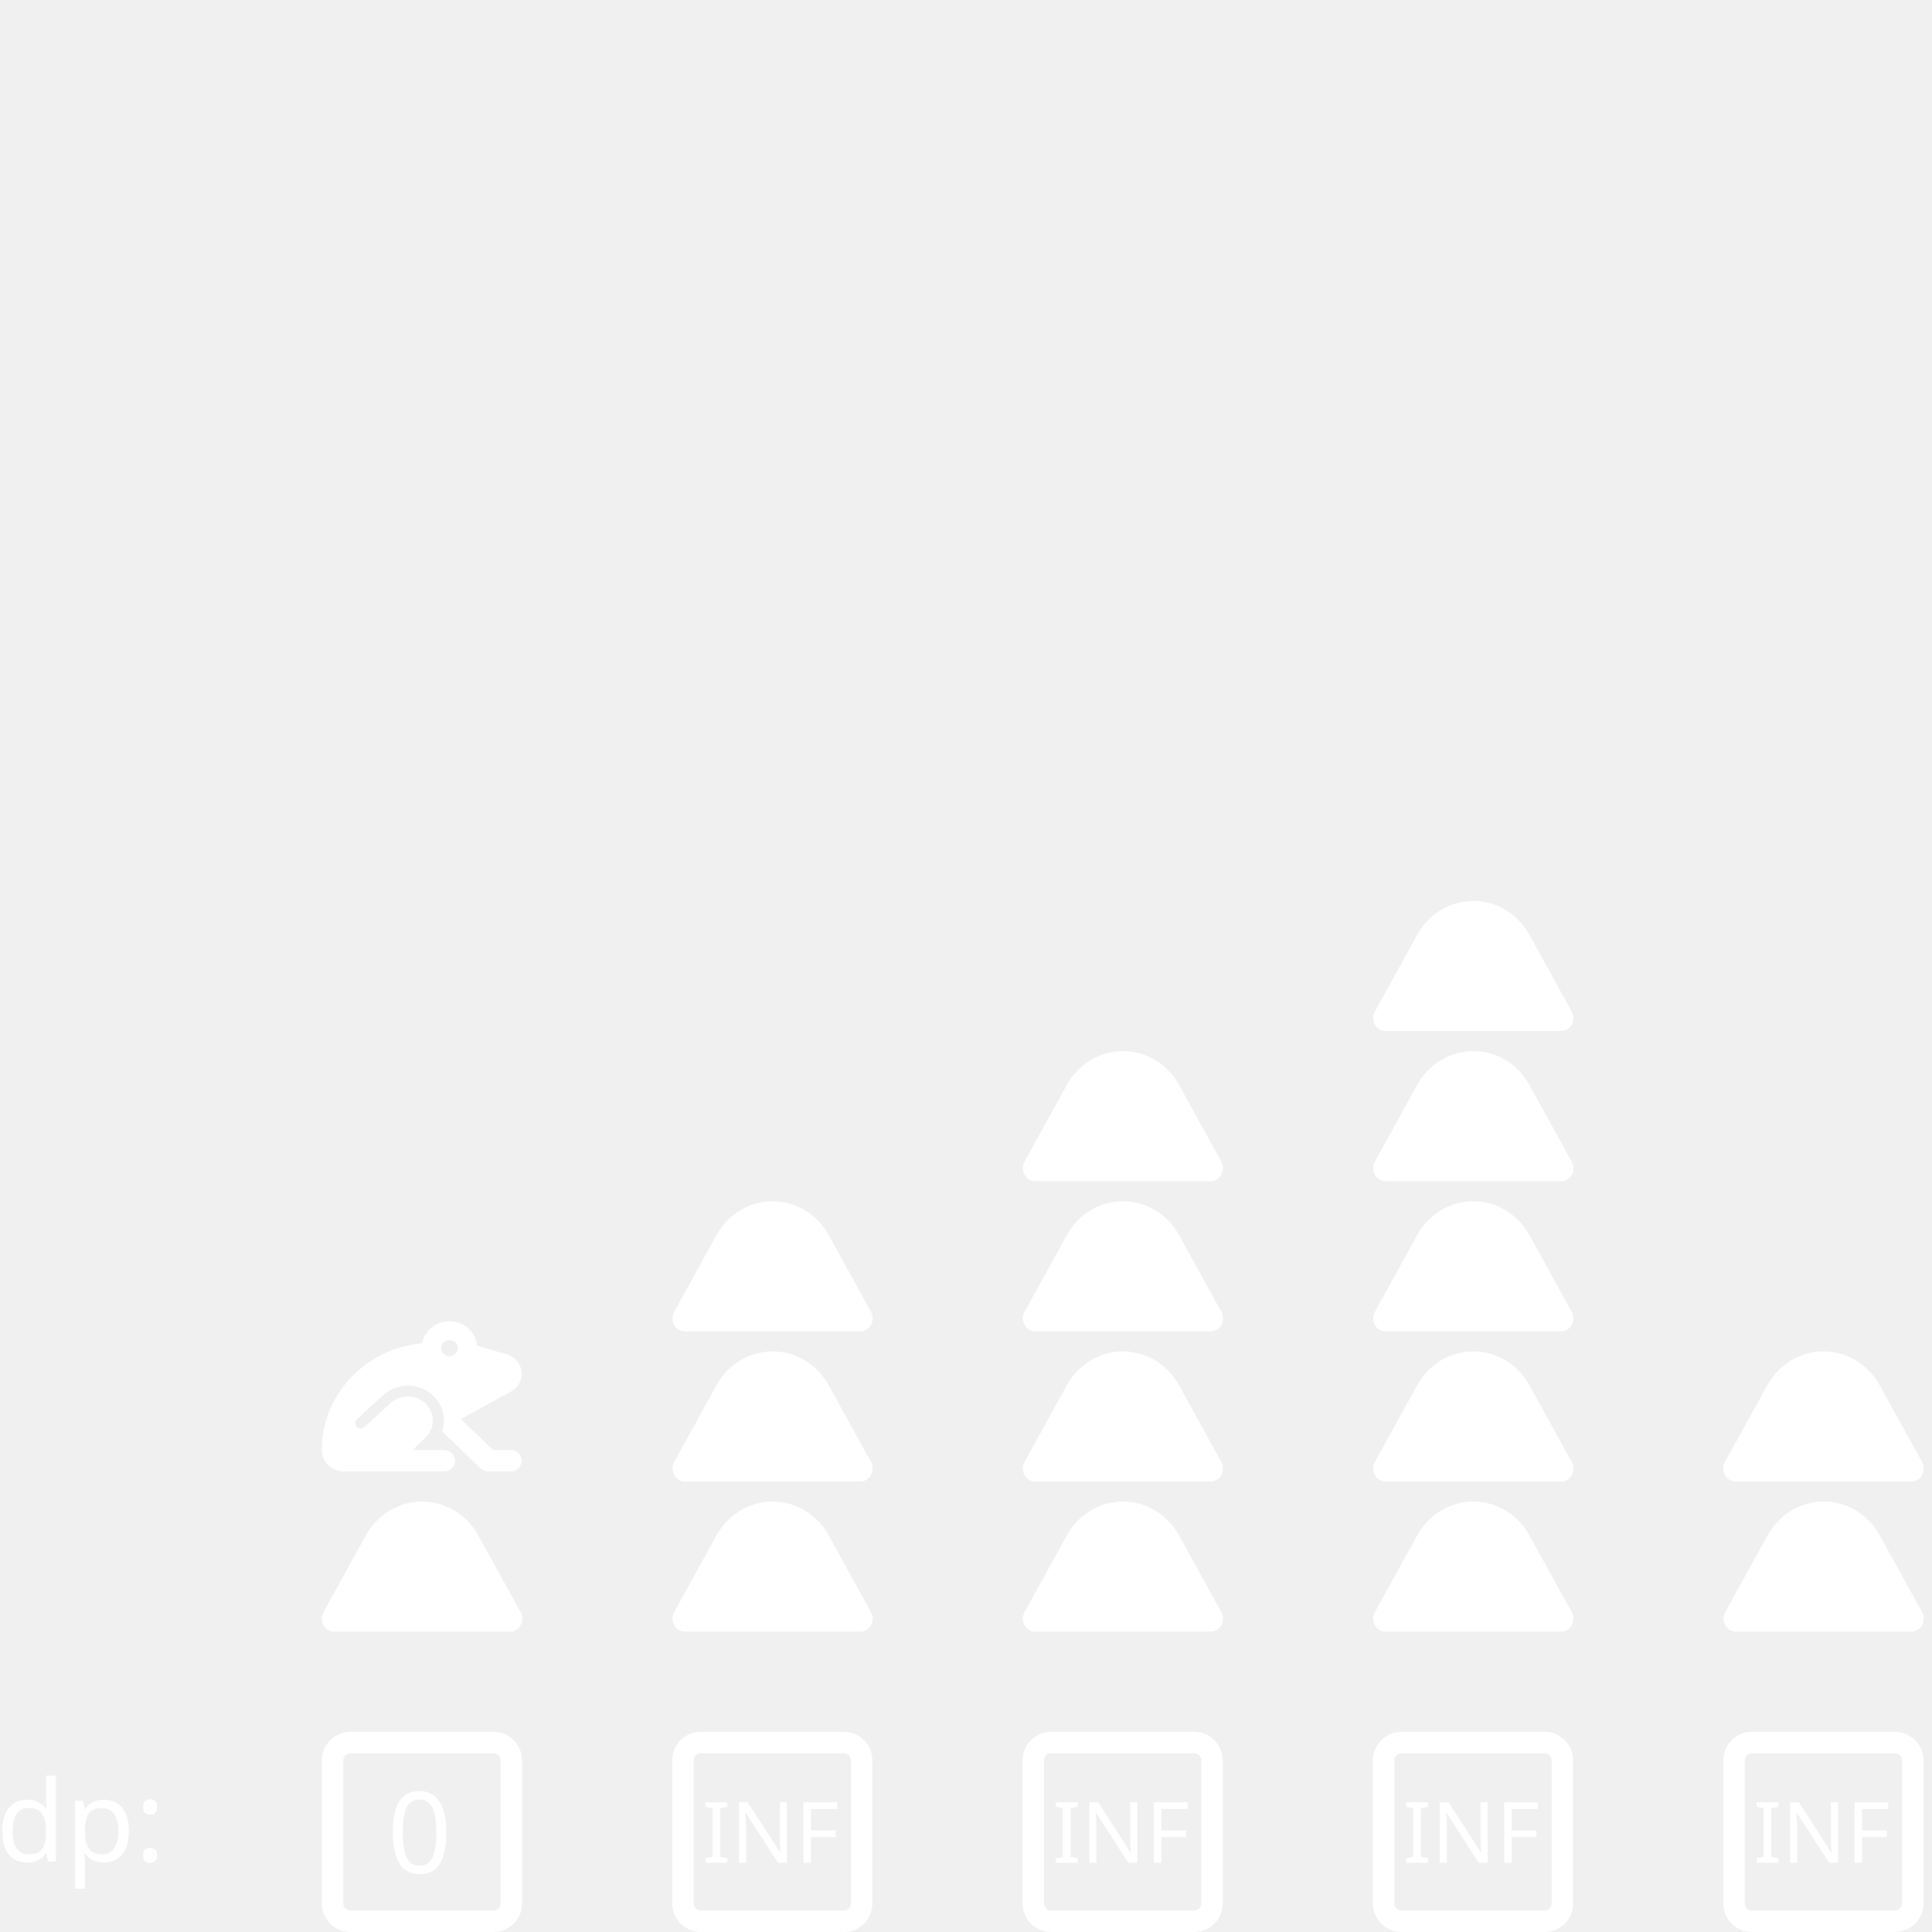
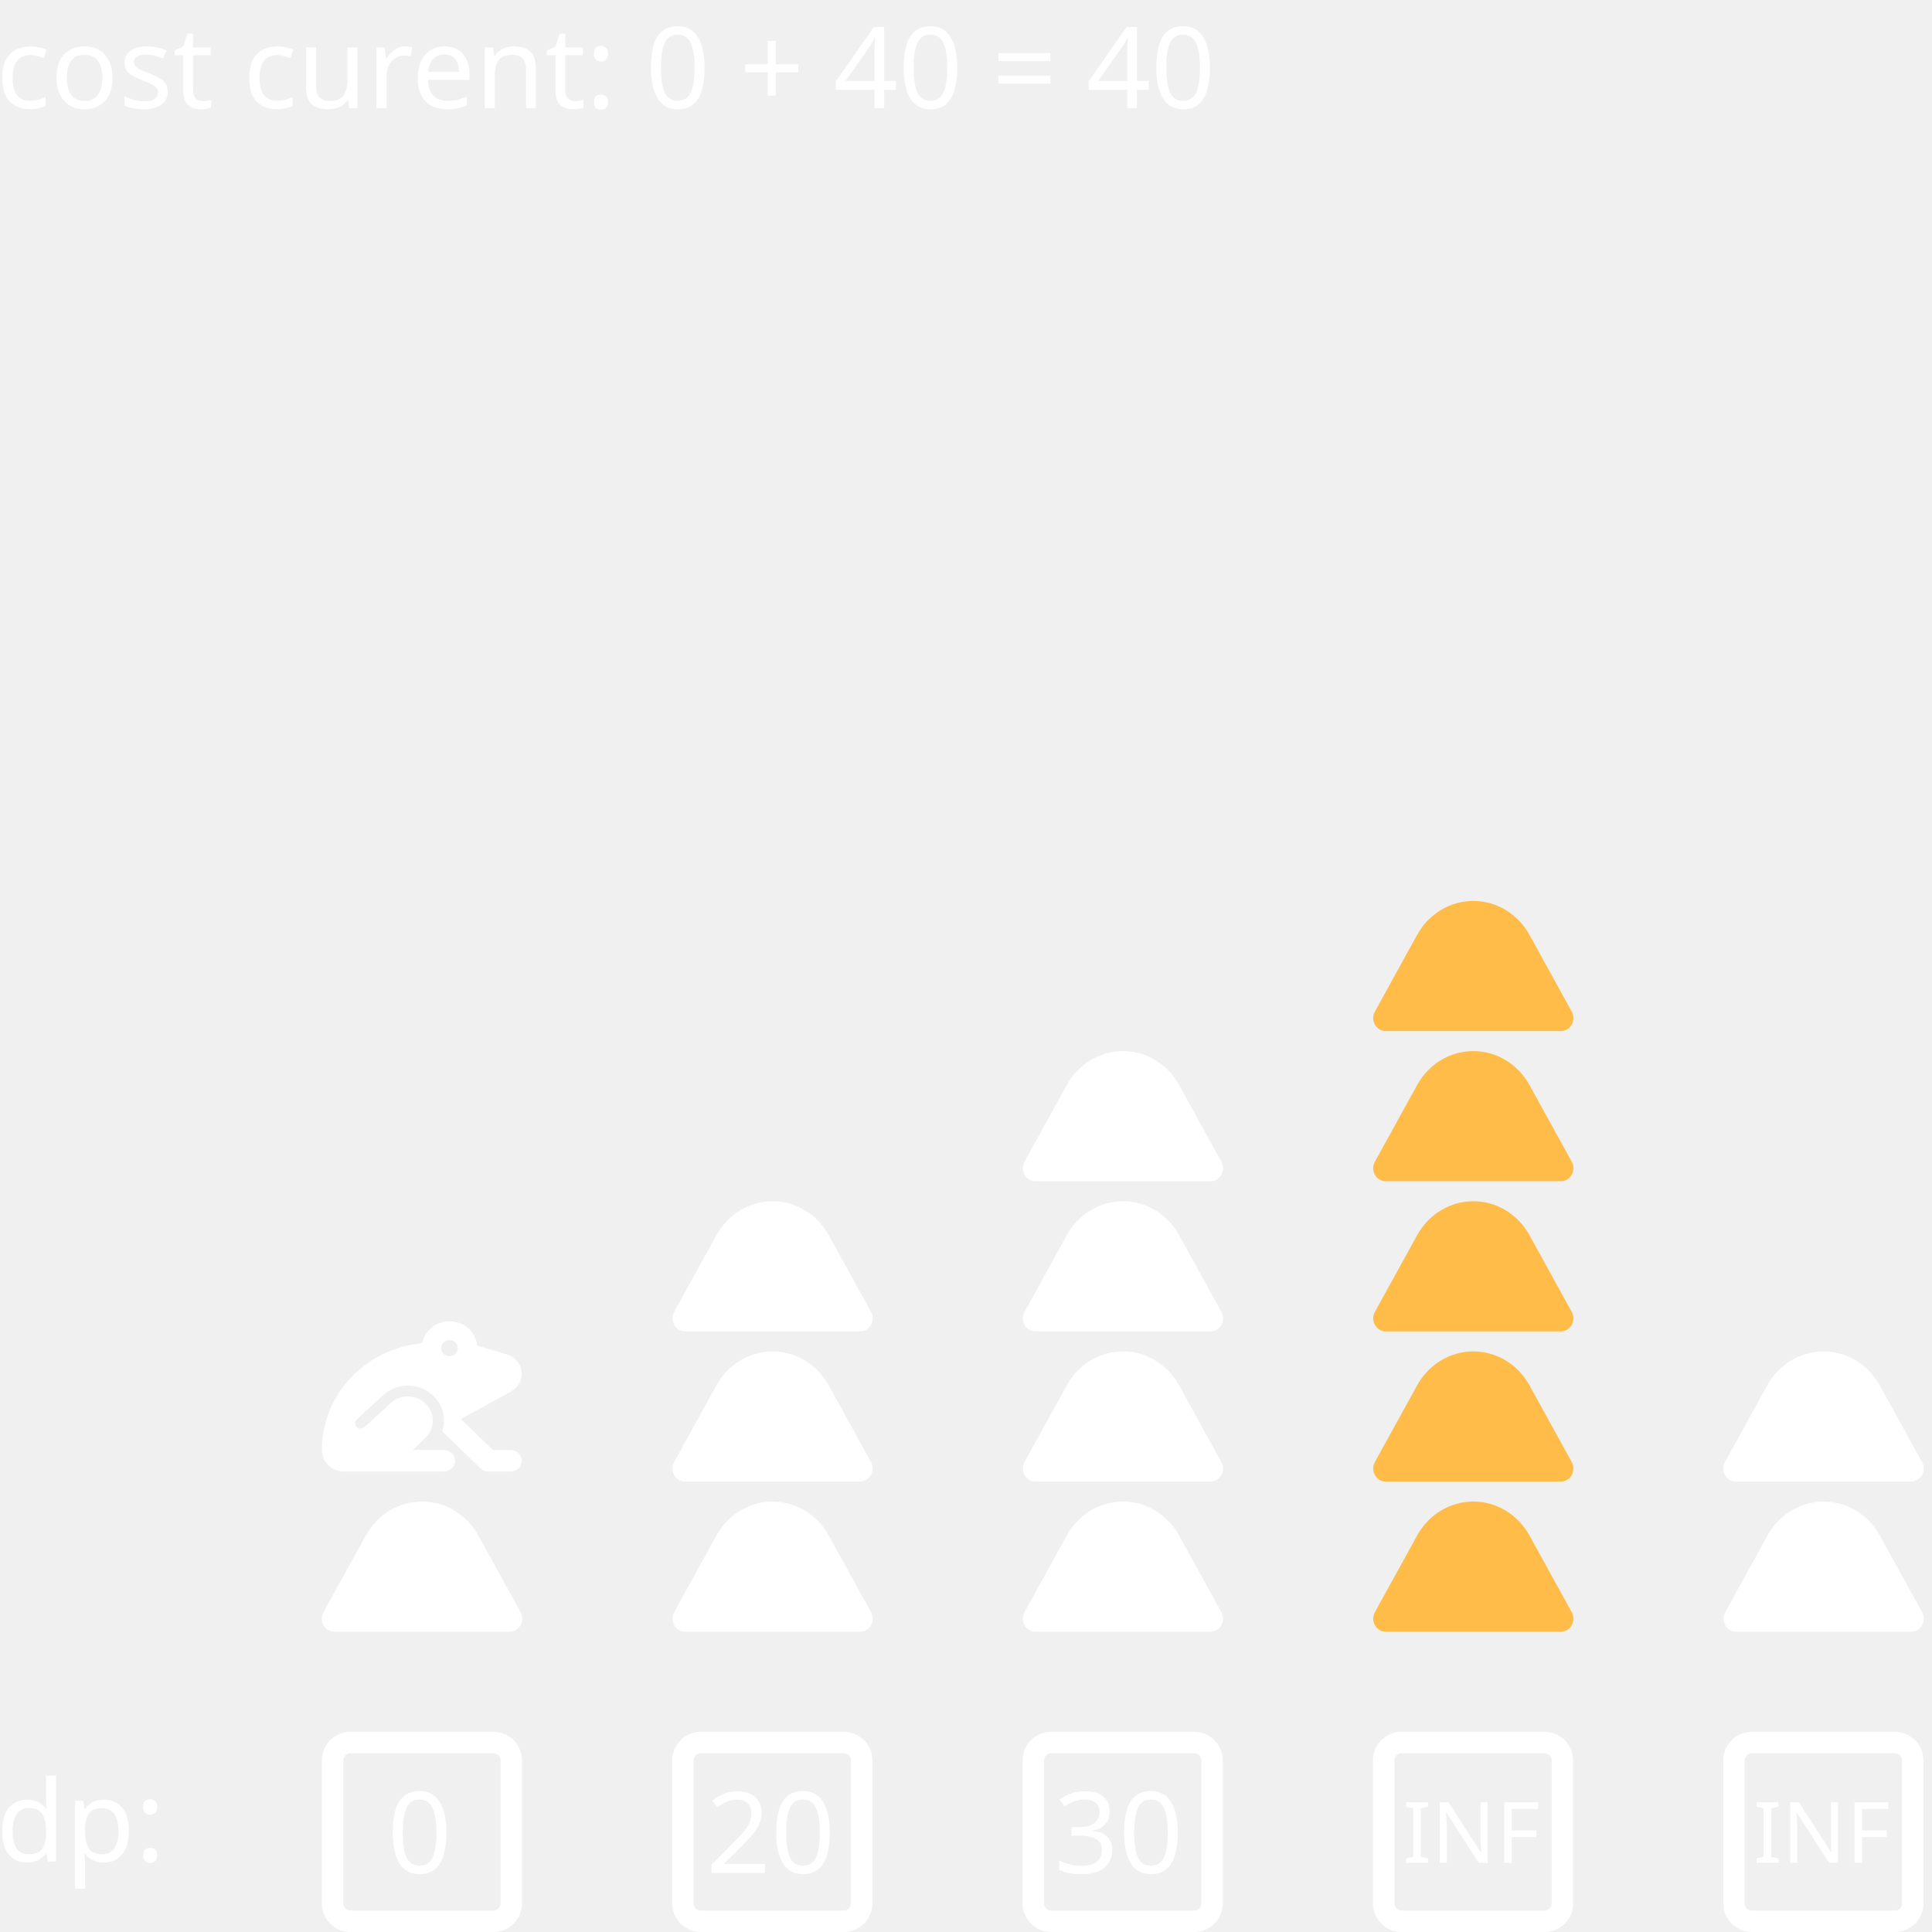
- <svg xmlns="http://www.w3.org/2000/svg" width="193mm" height="193mm" viewBox="0 0 193 193" version="1.1" id="svg1" xml:space="preserve">
-   <defs id="defs1" />
+ <svg xmlns="http://www.w3.org/2000/svg" xmlns:xlink="http://www.w3.org/1999/xlink" width="193mm" height="193mm" viewBox="0 0 193 193" version="1.1" id="svg1" xml:space="preserve">
+   <defs id="defs1">
+     <linearGradient id="swatch10">
+       <stop style="stop-color:#ffffff;stop-opacity:1;" offset="0" id="stop10" />
+     </linearGradient>
+     <linearGradient id="swatch6">
+       <stop style="stop-color:#ffffff;stop-opacity:1;" offset="0" id="stop6" />
+     </linearGradient>
+     <linearGradient id="swatch3">
+       <stop style="stop-color:#ffffff;stop-opacity:1;" offset="0" id="stop3" />
+     </linearGradient>
+     <linearGradient id="swatch2" x1="0" y1="0" x2="1" y2="0" gradientUnits="userSpaceOnUse" gradientTransform="matrix(0.2645833,0,0,0.2645833,82.85073,452)">
+       <stop style="stop-color:#ffffff;stop-opacity:1;" offset="0" id="stop2" />
+     </linearGradient>
+     <linearGradient id="swatch1">
+       <stop style="stop-color:#ffbc48;stop-opacity:1;" offset="0" id="stop1" />
+     </linearGradient>
+     <linearGradient xlink:href="#swatch3" id="linearGradient3" x1="150.029" y1="608.5" x2="170.029" y2="608.5" gradientUnits="userSpaceOnUse" />
+     <linearGradient xlink:href="#swatch3" id="linearGradient4" x1="150.029" y1="593.5" x2="170.029" y2="593.5" gradientUnits="userSpaceOnUse" />
+     <linearGradient xlink:href="#swatch3" id="linearGradient5" x1="150.029" y1="578.5" x2="170.029" y2="578.5" gradientUnits="userSpaceOnUse" />
+     <linearGradient xlink:href="#swatch3" id="linearGradient6" x1="185.029" y1="608.5" x2="205.029" y2="608.5" gradientUnits="userSpaceOnUse" />
+     <linearGradient xlink:href="#swatch3" id="linearGradient7" x1="185.029" y1="593.5" x2="205.029" y2="593.5" gradientUnits="userSpaceOnUse" />
+     <linearGradient xlink:href="#swatch3" id="linearGradient8" x1="185.029" y1="578.5" x2="205.029" y2="578.5" gradientUnits="userSpaceOnUse" />
+     <linearGradient xlink:href="#swatch3" id="linearGradient9" x1="185.029" y1="563.5" x2="205.029" y2="563.5" gradientUnits="userSpaceOnUse" />
+     <linearGradient xlink:href="#swatch3" id="linearGradient10" x1="255.029" y1="608.5" x2="275.029" y2="608.5" gradientUnits="userSpaceOnUse" />
+     <linearGradient xlink:href="#swatch1" id="linearGradient11" x1="220.029" y1="608.5" x2="240.029" y2="608.5" gradientUnits="userSpaceOnUse" />
+     <linearGradient xlink:href="#swatch1" id="linearGradient12" x1="220.029" y1="593.5" x2="240.029" y2="593.5" gradientUnits="userSpaceOnUse" />
+     <linearGradient xlink:href="#swatch1" id="linearGradient13" x1="220.029" y1="578.5" x2="240.029" y2="578.5" gradientUnits="userSpaceOnUse" />
+     <linearGradient xlink:href="#swatch1" id="linearGradient14" x1="220.029" y1="563.5" x2="240.029" y2="563.5" gradientUnits="userSpaceOnUse" />
+     <linearGradient xlink:href="#swatch1" id="linearGradient15" x1="220.029" y1="548.5" x2="240.029" y2="548.5" gradientUnits="userSpaceOnUse" />
+     <linearGradient xlink:href="#swatch3" id="linearGradient16" x1="255" y1="593.5" x2="275.029" y2="593.5" gradientUnits="userSpaceOnUse" />
+   </defs>
  <g id="layer1" transform="translate(-82.85073,-452)">
    <path d="m 127.755,583.993 c 1.445,0 2.63,1.065 2.762,2.429 l 2.967,0.881 c 0.88,0.261 1.483,1.048 1.483,1.939 0,0.73 -0.405,1.404 -1.064,1.765 l -5.011,2.75 3.206,3.098 h 1.757 c 0.613,0 1.109,0.479 1.109,1.072 0,0.593 -0.496,1.072 -1.109,1.072 h -2.218 c -0.295,0 -0.575,-0.114 -0.783,-0.315 l -3.83,-3.698 c 0.405,-1.206 0.111,-2.583 -0.88,-3.541 -1.407,-1.36 -3.684,-1.36 -5.091,-0.004 l -2.551,2.345 c -0.222,0.204 -0.232,0.543 -0.021,0.757 0.211,0.214 0.561,0.221 0.783,0.02 l 2.558,-2.351 0.003,-0.004 0.003,-0.004 c 0.121,-0.117 0.253,-0.221 0.392,-0.308 0.967,-0.62 2.284,-0.516 3.136,0.308 0.856,0.827 0.96,2.107 0.312,3.045 -0.09,0.127 -0.194,0.251 -0.312,0.365 l -1.282,1.239 h 3.126 c 0.613,0 1.109,0.479 1.109,1.072 0,0.593 -0.496,1.072 -1.109,1.072 h -9.981 c -1.223,0 -2.218,-0.961 -2.218,-2.144 0,-5.574 4.401,-10.153 10.026,-10.669 0.239,-1.249 1.369,-2.193 2.728,-2.193 z m 0,3.484 a 0.832,0.804 0 1 0 0,-1.608 0.832,0.804 0 1 0 0,1.608 z" id="path1" style="fill:#ffffff;fill-opacity:1;stroke-width:0.034" />
-     <path d="m 259.424,605.38 c 1.157,-2.092 3.291,-3.38 5.605,-3.38 2.314,0 4.448,1.288 5.605,3.38 l 4.226,7.67 c 0.479,0.865 -0.121,1.95 -1.079,1.95 h -17.505 c -0.958,0 -1.558,-1.081 -1.079,-1.95 z" id="path1-4-7" style="fill:#ffffff;fill-opacity:1;stroke-width:0.04" />
-     <path d="m 154.424,605.38 c 1.157,-2.092 3.291,-3.38 5.605,-3.38 2.314,0 4.448,1.288 5.605,3.38 l 4.226,7.67 c 0.479,0.865 -0.121,1.95 -1.079,1.95 h -17.505 c -0.958,0 -1.558,-1.081 -1.079,-1.95 z" id="path1-4-7-21" style="fill:#ffffff;fill-opacity:1;stroke-width:0.04" />
-     <path d="m 154.424,590.38 c 1.157,-2.092 3.291,-3.38 5.605,-3.38 2.314,0 4.448,1.288 5.605,3.38 l 4.226,7.67 c 0.479,0.865 -0.121,1.95 -1.079,1.95 h -17.505 c -0.958,0 -1.558,-1.081 -1.079,-1.95 z" id="path1-4-7-21-7" style="fill:#ffffff;fill-opacity:1;stroke-width:0.04" />
-     <path d="m 154.424,575.38 c 1.157,-2.092 3.291,-3.38 5.605,-3.38 2.314,0 4.448,1.288 5.605,3.38 l 4.226,7.67 c 0.479,0.865 -0.121,1.95 -1.079,1.95 h -17.505 c -0.958,0 -1.558,-1.081 -1.079,-1.95 z" id="path1-4-7-21-7-9" style="fill:#ffffff;fill-opacity:1;stroke-width:0.04" />
-     <path d="m 189.424,605.38 c 1.157,-2.092 3.291,-3.38 5.605,-3.38 2.314,0 4.448,1.288 5.605,3.38 l 4.226,7.67 c 0.479,0.865 -0.121,1.95 -1.079,1.95 h -17.505 c -0.958,0 -1.558,-1.081 -1.079,-1.95 z" id="path1-4-7-21-7-9-5" style="fill:#ffffff;fill-opacity:1;stroke-width:0.04" />
-     <path d="m 189.424,590.38 c 1.157,-2.092 3.291,-3.38 5.605,-3.38 2.314,0 4.448,1.288 5.605,3.38 l 4.226,7.67 c 0.479,0.865 -0.121,1.95 -1.079,1.95 h -17.505 c -0.958,0 -1.558,-1.081 -1.079,-1.95 z" id="path1-4-7-21-7-9-5-2" style="fill:#ffffff;fill-opacity:1;stroke-width:0.04" />
-     <path d="m 189.424,575.38 c 1.157,-2.092 3.291,-3.38 5.605,-3.38 2.314,0 4.448,1.288 5.605,3.38 l 4.226,7.67 c 0.479,0.865 -0.121,1.95 -1.079,1.95 h -17.505 c -0.958,0 -1.558,-1.081 -1.079,-1.95 z" id="path1-4-7-21-7-9-5-2-1" style="fill:#ffffff;fill-opacity:1;stroke-width:0.04" />
-     <path d="m 189.424,560.38 c 1.157,-2.092 3.291,-3.38 5.605,-3.38 2.314,0 4.448,1.288 5.605,3.38 l 4.226,7.67 c 0.479,0.865 -0.121,1.95 -1.079,1.95 h -17.505 c -0.958,0 -1.558,-1.081 -1.079,-1.95 z" id="path1-4-7-21-7-9-5-2-1-7" style="fill:#ffffff;fill-opacity:1;stroke-width:0.04" />
-     <path d="m 224.424,605.38 c 1.157,-2.092 3.291,-3.38 5.605,-3.38 2.314,0 4.448,1.288 5.605,3.38 l 4.226,7.67 c 0.479,0.865 -0.121,1.95 -1.079,1.95 h -17.505 c -0.958,0 -1.558,-1.081 -1.079,-1.95 z" id="path1-4-7-21-7-9-5-9" style="fill:#ffffff;fill-opacity:1;stroke-width:0.04" />
-     <path d="m 224.424,590.38 c 1.157,-2.092 3.291,-3.38 5.605,-3.38 2.314,0 4.448,1.288 5.605,3.38 l 4.226,7.67 c 0.479,0.865 -0.121,1.95 -1.079,1.95 h -17.505 c -0.958,0 -1.558,-1.081 -1.079,-1.95 z" id="path1-4-7-21-7-9-5-2-8" style="fill:#ffffff;fill-opacity:1;stroke-width:0.04" />
-     <path d="m 224.424,575.38 c 1.157,-2.092 3.291,-3.38 5.605,-3.38 2.314,0 4.448,1.288 5.605,3.38 l 4.226,7.67 c 0.479,0.865 -0.121,1.95 -1.079,1.95 h -17.505 c -0.958,0 -1.558,-1.081 -1.079,-1.95 z" id="path1-4-7-21-7-9-5-2-1-6" style="fill:#ffffff;fill-opacity:1;stroke-width:0.04" />
-     <path d="m 224.424,560.38 c 1.157,-2.092 3.291,-3.38 5.605,-3.38 2.314,0 4.448,1.288 5.605,3.38 l 4.226,7.67 c 0.479,0.865 -0.121,1.95 -1.079,1.95 h -17.505 c -0.958,0 -1.558,-1.081 -1.079,-1.95 z" id="path1-4-7-21-7-9-5-2-1-7-5" style="fill:#ffffff;fill-opacity:1;stroke-width:0.04" />
-     <path d="m 224.424,545.38 c 1.157,-2.092 3.291,-3.38 5.605,-3.38 2.314,0 4.448,1.288 5.605,3.38 l 4.226,7.67 c 0.479,0.865 -0.121,1.95 -1.079,1.95 h -17.505 c -0.958,0 -1.558,-1.081 -1.079,-1.95 z" id="path1-4-7-21-7-9-5-2-1-7-5-6" style="fill:#ffffff;fill-opacity:1;stroke-width:0.04" />
-     <path d="m 259.401,590.38 c 1.159,-2.092 3.296,-3.38 5.613,-3.38 2.317,0 4.455,1.288 5.613,3.38 l 4.232,7.67 c 0.48,0.865 -0.121,1.95 -1.081,1.95 h -17.531 c -0.96,0 -1.56,-1.081 -1.081,-1.95 z" id="path1-4-7-2" style="fill:#ffffff;fill-opacity:1;stroke-width:0.04" />
+     <path d="m 259.424,605.38 c 1.157,-2.092 3.291,-3.38 5.605,-3.38 2.314,0 4.448,1.288 5.605,3.38 l 4.226,7.67 c 0.479,0.865 -0.121,1.95 -1.079,1.95 h -17.505 c -0.958,0 -1.558,-1.081 -1.079,-1.95 z" id="path1-4-7" style="fill:url(#linearGradient10);fill-opacity:1;stroke-width:0.04" />
+     <path d="m 154.424,605.38 c 1.157,-2.092 3.291,-3.38 5.605,-3.38 2.314,0 4.448,1.288 5.605,3.38 l 4.226,7.67 c 0.479,0.865 -0.121,1.95 -1.079,1.95 h -17.505 c -0.958,0 -1.558,-1.081 -1.079,-1.95 z" id="path1-4-7-21" style="fill:url(#linearGradient3);fill-opacity:1;stroke-width:0.04" />
+     <path d="m 154.424,590.38 c 1.157,-2.092 3.291,-3.38 5.605,-3.38 2.314,0 4.448,1.288 5.605,3.38 l 4.226,7.67 c 0.479,0.865 -0.121,1.95 -1.079,1.95 h -17.505 c -0.958,0 -1.558,-1.081 -1.079,-1.95 z" id="path1-4-7-21-7" style="fill:url(#linearGradient4);fill-opacity:1;stroke-width:0.04" />
+     <path d="m 154.424,575.38 c 1.157,-2.092 3.291,-3.38 5.605,-3.38 2.314,0 4.448,1.288 5.605,3.38 l 4.226,7.67 c 0.479,0.865 -0.121,1.95 -1.079,1.95 h -17.505 c -0.958,0 -1.558,-1.081 -1.079,-1.95 z" id="path1-4-7-21-7-9" style="fill:url(#linearGradient5);fill-opacity:1;stroke-width:0.04" />
+     <path d="m 189.424,605.38 c 1.157,-2.092 3.291,-3.38 5.605,-3.38 2.314,0 4.448,1.288 5.605,3.38 l 4.226,7.67 c 0.479,0.865 -0.121,1.95 -1.079,1.95 h -17.505 c -0.958,0 -1.558,-1.081 -1.079,-1.95 z" id="path1-4-7-21-7-9-5" style="fill:url(#linearGradient6);fill-opacity:1;stroke-width:0.04" />
+     <path d="m 189.424,590.38 c 1.157,-2.092 3.291,-3.38 5.605,-3.38 2.314,0 4.448,1.288 5.605,3.38 l 4.226,7.67 c 0.479,0.865 -0.121,1.95 -1.079,1.95 h -17.505 c -0.958,0 -1.558,-1.081 -1.079,-1.95 z" id="path1-4-7-21-7-9-5-2" style="fill:url(#linearGradient7);fill-opacity:1;stroke-width:0.04" />
+     <path d="m 189.424,575.38 c 1.157,-2.092 3.291,-3.38 5.605,-3.38 2.314,0 4.448,1.288 5.605,3.38 l 4.226,7.67 c 0.479,0.865 -0.121,1.95 -1.079,1.95 h -17.505 c -0.958,0 -1.558,-1.081 -1.079,-1.95 z" id="path1-4-7-21-7-9-5-2-1" style="fill:url(#linearGradient8);fill-opacity:1;stroke-width:0.04" />
+     <path d="m 189.424,560.38 c 1.157,-2.092 3.291,-3.38 5.605,-3.38 2.314,0 4.448,1.288 5.605,3.38 l 4.226,7.67 c 0.479,0.865 -0.121,1.95 -1.079,1.95 h -17.505 c -0.958,0 -1.558,-1.081 -1.079,-1.95 z" id="path1-4-7-21-7-9-5-2-1-7" style="fill:url(#linearGradient9);fill-opacity:1;stroke-width:0.04" />
+     <path d="m 224.424,605.38 c 1.157,-2.092 3.291,-3.38 5.605,-3.38 2.314,0 4.448,1.288 5.605,3.38 l 4.226,7.67 c 0.479,0.865 -0.121,1.95 -1.079,1.95 h -17.505 c -0.958,0 -1.558,-1.081 -1.079,-1.95 z" id="path1-4-7-21-7-9-5-9" style="fill:url(#linearGradient11);fill-opacity:1;stroke-width:0.04" />
+     <path d="m 224.424,590.38 c 1.157,-2.092 3.291,-3.38 5.605,-3.38 2.314,0 4.448,1.288 5.605,3.38 l 4.226,7.67 c 0.479,0.865 -0.121,1.95 -1.079,1.95 h -17.505 c -0.958,0 -1.558,-1.081 -1.079,-1.95 z" id="path1-4-7-21-7-9-5-2-8" style="fill:url(#linearGradient12);fill-opacity:1;stroke-width:0.04" />
+     <path d="m 224.424,575.38 c 1.157,-2.092 3.291,-3.38 5.605,-3.38 2.314,0 4.448,1.288 5.605,3.38 l 4.226,7.67 c 0.479,0.865 -0.121,1.95 -1.079,1.95 h -17.505 c -0.958,0 -1.558,-1.081 -1.079,-1.95 z" id="path1-4-7-21-7-9-5-2-1-6" style="fill:url(#linearGradient13);fill-opacity:1;stroke-width:0.04" />
+     <path d="m 224.424,560.38 c 1.157,-2.092 3.291,-3.38 5.605,-3.38 2.314,0 4.448,1.288 5.605,3.38 l 4.226,7.67 c 0.479,0.865 -0.121,1.95 -1.079,1.95 h -17.505 c -0.958,0 -1.558,-1.081 -1.079,-1.95 z" id="path1-4-7-21-7-9-5-2-1-7-5" style="fill:url(#linearGradient14);fill-opacity:1;stroke-width:0.04" />
+     <path d="m 224.424,545.38 c 1.157,-2.092 3.291,-3.38 5.605,-3.38 2.314,0 4.448,1.288 5.605,3.38 l 4.226,7.67 c 0.479,0.865 -0.121,1.95 -1.079,1.95 h -17.505 c -0.958,0 -1.558,-1.081 -1.079,-1.95 z" id="path1-4-7-21-7-9-5-2-1-7-5-6" style="fill:url(#linearGradient15);fill-opacity:1;stroke-width:0.04" />
+     <path d="m 259.401,590.38 c 1.159,-2.092 3.296,-3.38 5.613,-3.38 2.317,0 4.455,1.288 5.613,3.38 l 4.232,7.67 c 0.48,0.865 -0.121,1.95 -1.081,1.95 h -17.531 c -0.96,0 -1.56,-1.081 -1.081,-1.95 z" id="path1-4-7-2" style="fill:url(#linearGradient16);fill-opacity:1;stroke-width:0.04" />
    <path d="m 119.401,605.38 c 1.159,-2.092 3.296,-3.38 5.613,-3.38 2.317,0 4.455,1.288 5.613,3.38 l 4.232,7.67 c 0.48,0.865 -0.121,1.95 -1.081,1.95 h -17.531 c -0.96,0 -1.56,-1.081 -1.081,-1.95 z" id="path1-4-7-2-4" style="fill:#ffffff;fill-opacity:1;stroke-width:0.04" />
-     <path d="m 167.143,627.143 c 0.393,0 0.714,0.321 0.714,0.714 v 14.286 c 0,0.393 -0.321,0.714 -0.714,0.714 h -14.286 c -0.393,0 -0.714,-0.321 -0.714,-0.714 v -14.286 c 0,-0.393 0.321,-0.714 0.714,-0.714 z m -14.286,-2.143 c -1.576,0 -2.857,1.281 -2.857,2.857 v 14.286 c 0,1.576 1.281,2.857 2.857,2.857 h 14.286 c 1.576,0 2.857,-1.281 2.857,-2.857 v -14.286 c 0,-1.576 -1.281,-2.857 -2.857,-2.857 z" id="path1-5-1" style="fill:#ffffff;fill-opacity:1;stroke-width:0.045" />
    <path d="m 132.143,627.143 c 0.393,0 0.714,0.321 0.714,0.714 v 14.286 c 0,0.393 -0.321,0.714 -0.714,0.714 h -14.286 c -0.393,0 -0.714,-0.321 -0.714,-0.714 v -14.286 c 0,-0.393 0.321,-0.714 0.714,-0.714 z m -14.286,-2.143 c -1.576,0 -2.857,1.281 -2.857,2.857 v 14.286 c 0,1.576 1.281,2.857 2.857,2.857 h 14.286 c 1.576,0 2.857,-1.281 2.857,-2.857 v -14.286 c 0,-1.576 -1.281,-2.857 -2.857,-2.857 z" id="path1-5-1-5" style="fill:#ffffff;fill-opacity:1;stroke-width:0.045" />
-     <text xml:space="preserve" style="font-style:normal;font-variant:normal;font-weight:normal;font-stretch:normal;font-size:11.289px;font-family:'Inter Variable';-inkscape-font-specification:'Inter Variable, Normal';font-variant-ligatures:normal;font-variant-caps:normal;font-variant-numeric:normal;font-variant-east-asian:normal;text-align:start;writing-mode:lr-tb;direction:ltr;text-anchor:start;fill:#ffffff;fill-opacity:1;stroke-width:0.265" x="152.98" y="638.086" id="text2-2">
-       <tspan id="tspan2-9" style="font-style:normal;font-variant:normal;font-weight:normal;font-stretch:normal;font-size:8.467px;font-family:Sans;-inkscape-font-specification:'Sans, Normal ';font-variant-ligatures:normal;font-variant-caps:normal;font-variant-numeric:normal;font-variant-east-asian:normal;stroke-width:0.265" x="152.98" y="638.086">INF</tspan>
-     </text>
-     <path d="m 202.143,627.143 c 0.393,0 0.714,0.321 0.714,0.714 v 14.286 c 0,0.393 -0.321,0.714 -0.714,0.714 h -14.286 c -0.393,0 -0.714,-0.321 -0.714,-0.714 v -14.286 c 0,-0.393 0.321,-0.714 0.714,-0.714 z m -14.286,-2.143 c -1.576,0 -2.857,1.281 -2.857,2.857 v 14.286 c 0,1.576 1.281,2.857 2.857,2.857 h 14.286 c 1.576,0 2.857,-1.281 2.857,-2.857 v -14.286 c 0,-1.576 -1.281,-2.857 -2.857,-2.857 z" id="path1-5-1-1" style="fill:#ffffff;fill-opacity:1;stroke-width:0.045" />
-     <text xml:space="preserve" style="font-style:normal;font-variant:normal;font-weight:normal;font-stretch:normal;font-size:11.289px;font-family:'Inter Variable';-inkscape-font-specification:'Inter Variable, Normal';font-variant-ligatures:normal;font-variant-caps:normal;font-variant-numeric:normal;font-variant-east-asian:normal;text-align:start;writing-mode:lr-tb;direction:ltr;text-anchor:start;fill:#ffffff;fill-opacity:1;stroke-width:0.265" x="187.98" y="638.086" id="text2-2-1">
-       <tspan id="tspan2-9-0" style="font-style:normal;font-variant:normal;font-weight:normal;font-stretch:normal;font-size:8.467px;font-family:Sans;-inkscape-font-specification:'Sans, Normal ';font-variant-ligatures:normal;font-variant-caps:normal;font-variant-numeric:normal;font-variant-east-asian:normal;stroke-width:0.265" x="187.98" y="638.086">INF</tspan>
-     </text>
    <path d="m 237.143,627.143 c 0.393,0 0.714,0.321 0.714,0.714 v 14.286 c 0,0.393 -0.321,0.714 -0.714,0.714 h -14.286 c -0.393,0 -0.714,-0.321 -0.714,-0.714 v -14.286 c 0,-0.393 0.321,-0.714 0.714,-0.714 z m -14.286,-2.143 c -1.576,0 -2.857,1.281 -2.857,2.857 v 14.286 c 0,1.576 1.281,2.857 2.857,2.857 h 14.286 c 1.576,0 2.857,-1.281 2.857,-2.857 v -14.286 c 0,-1.576 -1.281,-2.857 -2.857,-2.857 z" id="path1-5-1-6" style="fill:#ffffff;fill-opacity:1;stroke-width:0.045" />
    <text xml:space="preserve" style="font-style:normal;font-variant:normal;font-weight:normal;font-stretch:normal;font-size:11.289px;font-family:'Inter Variable';-inkscape-font-specification:'Inter Variable, Normal';font-variant-ligatures:normal;font-variant-caps:normal;font-variant-numeric:normal;font-variant-east-asian:normal;text-align:start;writing-mode:lr-tb;direction:ltr;text-anchor:start;fill:#ffffff;fill-opacity:1;stroke-width:0.265" x="222.98" y="638.086" id="text2-2-4">
      <tspan id="tspan2-9-6" style="font-style:normal;font-variant:normal;font-weight:normal;font-stretch:normal;font-size:8.467px;font-family:Sans;-inkscape-font-specification:'Sans, Normal ';font-variant-ligatures:normal;font-variant-caps:normal;font-variant-numeric:normal;font-variant-east-asian:normal;stroke-width:0.265" x="222.98" y="638.086">INF</tspan>
    </text>
    <path d="m 272.143,627.143 c 0.393,0 0.714,0.321 0.714,0.714 v 14.286 c 0,0.393 -0.321,0.714 -0.714,0.714 h -14.286 c -0.393,0 -0.714,-0.321 -0.714,-0.714 v -14.286 c 0,-0.393 0.321,-0.714 0.714,-0.714 z m -14.286,-2.143 c -1.576,0 -2.857,1.281 -2.857,2.857 v 14.286 c 0,1.576 1.281,2.857 2.857,2.857 h 14.286 c 1.576,0 2.857,-1.281 2.857,-2.857 v -14.286 c 0,-1.576 -1.281,-2.857 -2.857,-2.857 z" id="path1-5-1-1-2" style="fill:#ffffff;fill-opacity:1;stroke-width:0.045" />
    <text xml:space="preserve" style="font-style:normal;font-variant:normal;font-weight:normal;font-stretch:normal;font-size:11.289px;font-family:'Inter Variable';-inkscape-font-specification:'Inter Variable, Normal';font-variant-ligatures:normal;font-variant-caps:normal;font-variant-numeric:normal;font-variant-east-asian:normal;text-align:start;writing-mode:lr-tb;direction:ltr;text-anchor:start;fill:#ffffff;fill-opacity:1;stroke-width:0.265" x="257.98" y="638.086" id="text2-2-1-5">
      <tspan id="tspan2-9-0-8" style="font-style:normal;font-variant:normal;font-weight:normal;font-stretch:normal;font-size:8.467px;font-family:Sans;-inkscape-font-specification:'Sans, Normal ';font-variant-ligatures:normal;font-variant-caps:normal;font-variant-numeric:normal;font-variant-east-asian:normal;stroke-width:0.265" x="257.98" y="638.086">INF</tspan>
    </text>
    <path d="m 53.929,625 c 0.491,0 0.893,0.321 0.893,0.714 V 640 c 0,0.393 -0.402,0.714 -0.893,0.714 h -17.857 c -0.491,0 -0.893,-0.321 -0.893,-0.714 v -14.286 c 0,-0.393 0.402,-0.714 0.893,-0.714 z m -17.857,-2.143 c -1.97,0 -3.571,1.281 -3.571,2.857 V 640 c 0,1.576 1.602,2.857 3.571,2.857 h 17.857 c 1.97,0 3.571,-1.281 3.571,-2.857 v -14.286 c 0,-1.576 -1.602,-2.857 -3.571,-2.857 z" id="path1-5-1-5-0" style="fill:#ffffff;fill-opacity:1;stroke-width:0.05" />
    <text xml:space="preserve" style="font-style:normal;font-variant:normal;font-weight:normal;font-stretch:normal;font-size:11.289px;font-family:'Inter Variable';-inkscape-font-specification:'Inter Variable, Normal';font-variant-ligatures:normal;font-variant-caps:normal;font-variant-numeric:normal;font-variant-east-asian:normal;text-align:start;writing-mode:lr-tb;direction:ltr;text-anchor:start;fill:#ffffff;fill-opacity:1;stroke-width:0.265" x="121.538" y="639.107" id="text2-2-3">
      <tspan id="tspan2-9-56" style="font-style:normal;font-variant:normal;font-weight:normal;font-stretch:normal;font-size:11.289px;font-family:'Inter Variable';-inkscape-font-specification:'Inter Variable, Normal';font-variant-ligatures:normal;font-variant-caps:normal;font-variant-numeric:normal;font-variant-east-asian:normal;stroke-width:0.265" x="121.538" y="639.107">0</tspan>
    </text>
+     <path d="m 167.143,627.143 c 0.393,0 0.714,0.321 0.714,0.714 v 14.286 c 0,0.393 -0.321,0.714 -0.714,0.714 h -14.286 c -0.393,0 -0.714,-0.321 -0.714,-0.714 v -14.286 c 0,-0.393 0.321,-0.714 0.714,-0.714 z m -14.286,-2.143 c -1.576,0 -2.857,1.281 -2.857,2.857 v 14.286 c 0,1.576 1.281,2.857 2.857,2.857 h 14.286 c 1.576,0 2.857,-1.281 2.857,-2.857 v -14.286 c 0,-1.576 -1.281,-2.857 -2.857,-2.857 z" id="path1-5-1-5-2" style="fill:#ffffff;fill-opacity:1;stroke-width:0.045" />
+     <text xml:space="preserve" style="font-style:normal;font-variant:normal;font-weight:normal;font-stretch:normal;font-size:11.289px;font-family:'Inter Variable';-inkscape-font-specification:'Inter Variable, Normal';font-variant-ligatures:normal;font-variant-caps:normal;font-variant-numeric:normal;font-variant-east-asian:normal;text-align:start;writing-mode:lr-tb;direction:ltr;text-anchor:start;fill:#ffffff;fill-opacity:1;stroke-width:0.265" x="153.385" y="639.107" id="text2-2-3-9">
+       <tspan id="tspan2-9-56-9" style="font-style:normal;font-variant:normal;font-weight:normal;font-stretch:normal;font-size:11.289px;font-family:'Inter Variable';-inkscape-font-specification:'Inter Variable, Normal';font-variant-ligatures:normal;font-variant-caps:normal;font-variant-numeric:normal;font-variant-east-asian:normal;stroke-width:0.265" x="153.385" y="639.107">20</tspan>
+     </text>
+     <path d="m 202.143,627.143 c 0.393,0 0.714,0.321 0.714,0.714 v 14.286 c 0,0.393 -0.321,0.714 -0.714,0.714 h -14.286 c -0.393,0 -0.714,-0.321 -0.714,-0.714 v -14.286 c 0,-0.393 0.321,-0.714 0.714,-0.714 z m -14.286,-2.143 c -1.576,0 -2.857,1.281 -2.857,2.857 v 14.286 c 0,1.576 1.281,2.857 2.857,2.857 h 14.286 c 1.576,0 2.857,-1.281 2.857,-2.857 v -14.286 c 0,-1.576 -1.281,-2.857 -2.857,-2.857 z" id="path1-5-1-5-2-3" style="fill:#ffffff;fill-opacity:1;stroke-width:0.045" />
+     <text xml:space="preserve" style="font-style:normal;font-variant:normal;font-weight:normal;font-stretch:normal;font-size:11.289px;font-family:'Inter Variable';-inkscape-font-specification:'Inter Variable, Normal';font-variant-ligatures:normal;font-variant-caps:normal;font-variant-numeric:normal;font-variant-east-asian:normal;text-align:start;writing-mode:lr-tb;direction:ltr;text-anchor:start;fill:#ffffff;fill-opacity:1;stroke-width:0.265" x="188.143" y="639.107" id="text2-2-3-9-1">
+       <tspan id="tspan2-9-56-9-1" style="font-style:normal;font-variant:normal;font-weight:normal;font-stretch:normal;font-size:11.289px;font-family:'Inter Variable';-inkscape-font-specification:'Inter Variable, Normal';font-variant-ligatures:normal;font-variant-caps:normal;font-variant-numeric:normal;font-variant-east-asian:normal;stroke-width:0.265" x="188.143" y="639.107">30</tspan>
+     </text>
    <text xml:space="preserve" style="font-style:normal;font-variant:normal;font-weight:normal;font-stretch:normal;font-size:11.289px;font-family:'Inter Variable';-inkscape-font-specification:'Inter Variable, Normal';font-variant-ligatures:normal;font-variant-caps:normal;font-variant-numeric:normal;font-variant-east-asian:normal;text-align:start;writing-mode:lr-tb;direction:ltr;text-anchor:start;fill:#ffffff;fill-opacity:1;stroke-width:0.265" x="82.454" y="637.955" id="text2-2-84-4">
      <tspan id="tspan2-9-8-4" style="font-style:normal;font-variant:normal;font-weight:normal;font-stretch:normal;font-size:11.289px;font-family:'Inter Variable';-inkscape-font-specification:'Inter Variable, Normal';font-variant-ligatures:normal;font-variant-caps:normal;font-variant-numeric:normal;font-variant-east-asian:normal;stroke-width:0.265" x="82.454" y="637.955">dp:</tspan>
    </text>
-     <text xml:space="preserve" style="font-style:normal;font-variant:normal;font-weight:normal;font-stretch:normal;font-size:11.289px;font-family:'Inter Variable';-inkscape-font-specification:'Inter Variable, Normal';font-variant-ligatures:normal;font-variant-caps:normal;font-variant-numeric:normal;font-variant-east-asian:normal;text-align:start;writing-mode:lr-tb;direction:ltr;text-anchor:start;fill:#ffffff;fill-opacity:0;stroke-width:0.265" x="82.454" y="464.915" id="text2-2-84-4-3">
-       <tspan id="tspan2-9-8-4-1" style="font-style:normal;font-variant:normal;font-weight:normal;font-stretch:normal;font-size:11.289px;font-family:'Inter Variable';-inkscape-font-specification:'Inter Variable, Normal';font-variant-ligatures:normal;font-variant-caps:normal;font-variant-numeric:normal;font-variant-east-asian:normal;stroke-width:0.265;fill:#ffffff;fill-opacity:0" x="82.454" y="464.915">min:</tspan>
+     <text xml:space="preserve" style="font-style:normal;font-variant:normal;font-weight:normal;font-stretch:normal;font-size:11.289px;font-family:'Inter Variable';-inkscape-font-specification:'Inter Variable, Normal';font-variant-ligatures:normal;font-variant-caps:normal;font-variant-numeric:normal;font-variant-east-asian:normal;text-align:start;writing-mode:lr-tb;direction:ltr;text-anchor:start;fill:#ffffff;fill-opacity:1;stroke-width:0.265" x="82.454" y="462.801" id="text2-2-84-4-4">
+       <tspan id="tspan2-9-8-4-7" style="font-style:normal;font-variant:normal;font-weight:normal;font-stretch:normal;font-size:11.289px;font-family:'Inter Variable';-inkscape-font-specification:'Inter Variable, Normal';font-variant-ligatures:normal;font-variant-caps:normal;font-variant-numeric:normal;font-variant-east-asian:normal;stroke-width:0.265" x="82.454" y="462.801">cost curent: 0 + 40 = 40</tspan>
+     </text>
+     <text xml:space="preserve" style="font-style:normal;font-variant:normal;font-weight:normal;font-stretch:normal;font-size:11.289px;font-family:'Inter Variable';-inkscape-font-specification:'Inter Variable, Normal';font-variant-ligatures:normal;font-variant-caps:normal;font-variant-numeric:normal;font-variant-east-asian:normal;text-align:start;writing-mode:lr-tb;direction:ltr;text-anchor:start;fill:#ffffff;fill-opacity:0;stroke-width:0.265" x="82.156" y="465.011" id="text2-2-84-4-3">
+       <tspan id="tspan2-9-8-4-1" style="font-style:normal;font-variant:normal;font-weight:normal;font-stretch:normal;font-size:11.289px;font-family:'Inter Variable';-inkscape-font-specification:'Inter Variable, Normal';font-variant-ligatures:normal;font-variant-caps:normal;font-variant-numeric:normal;font-variant-east-asian:normal;fill:#ffffff;fill-opacity:0;stroke-width:0.265" x="82.156" y="465.011" />
    </text>
    <text xml:space="preserve" style="font-style:normal;font-variant:normal;font-weight:normal;font-stretch:normal;font-size:11.289px;font-family:'Inter Variable';-inkscape-font-specification:'Inter Variable, Normal';font-variant-ligatures:normal;font-variant-caps:normal;font-variant-numeric:normal;font-variant-east-asian:normal;text-align:start;writing-mode:lr-tb;direction:ltr;text-anchor:start;fill:#ffffff;fill-opacity:1;stroke-width:0.265" x="205" y="642.144" id="text4">
      <tspan id="tspan4" style="stroke-width:0.265" x="205" y="642.144" />
    </text>
    <text xml:space="preserve" style="font-size:11.289px;font-family:'Inter Variable';-inkscape-font-specification:'Inter Variable, Normal';text-align:start;writing-mode:lr-tb;direction:ltr;text-anchor:start;fill:#ffffff;stroke-width:0.265" x="143" y="630" id="text1">
      <tspan id="tspan1" style="stroke-width:0.265" x="143" y="630" />
    </text>
    <text xml:space="preserve" style="font-size:11.289px;font-family:'Inter Variable';-inkscape-font-specification:'Inter Variable, Normal';text-align:start;writing-mode:lr-tb;direction:ltr;text-anchor:start;fill:#ffffff;stroke-width:0.265" x="108" y="619" id="text2">
      <tspan id="tspan2" style="stroke-width:0.265" x="108" y="619" />
    </text>
    <path style="fill:#ffffff;stroke-width:0.265" d="m 160,545 c -10,1.667 -20,3.333 -30,5" id="path45" transform="translate(-55.33102,156.7977)" />
    <path style="fill:#ffffff;stroke-width:0.265" id="path50" d="m 104.051,703.003 c 0.014,-0.415 0.076,-0.831 0.042,-1.245 -0.296,-3.649 -2.427,-7.612 -4.705,-10.374 -0.905,-1.097 -1.975,-2.046 -2.962,-3.069 -1.186,-0.899 -2.306,-1.892 -3.558,-2.698 -4.52,-2.909 -10.273,-4.768 -15.682,-3.708 -0.914,0.179 -1.723,0.711 -2.584,1.067 -0.622,0.522 -1.328,0.958 -1.866,1.565 -1.067,1.205 -1.779,3.064 -2.164,4.568 -0.498,1.948 -0.651,4.163 -0.645,6.162 0.003,1 0.104,1.997 0.156,2.995 0.264,2.051 0.474,4.162 1.256,6.099 0.109,0.27 0.276,0.514 0.415,0.77 0.045,0.159 2.296,-0.484 2.25,-0.643 v 0 c -0.209,-2.115 -0.467,-4.227 -0.575,-6.351 -0.101,-2.772 -0.203,-5.532 0.196,-8.29 0.187,-1.296 0.279,-2.324 1.23,-3.265 0.384,-0.38 0.894,-0.607 1.341,-0.911 1.32,-0.353 2.416,-0.778 3.803,-0.676 3.581,0.263 7.017,1.626 10.075,3.45 1.15,0.686 2.204,1.52 3.305,2.28 0.943,0.859 1.944,1.659 2.83,2.577 2.583,2.678 4.568,5.92 5.681,9.469 -0.016,0.153 2.143,0.379 2.159,0.226 z" />
    <path style="fill:#ffffff;stroke-width:0.265" id="path51" d="m 64.382,698.548 c 0.534,3.126 2.221,5.89 3.937,8.498 0.815,0.954 1.688,2.403 2.794,3.091 0.303,0.188 0.62,0.436 0.977,0.437 1.777,10e-4 1.846,-0.421 2.934,-1.472 2.097,-2.682 4.404,-5.28 6.001,-8.307 0.038,-0.145 0.077,-0.29 0.116,-0.435 0.068,-0.137 -1.869,-1.1 -1.938,-0.963 v 0 c -0.084,0.055 -0.167,0.109 -0.251,0.164 -2.396,2.374 -4.28,5.207 -6.008,8.09 -0.731,1.105 -0.581,0.397 0.206,0.921 0.047,0.032 -0.077,0.157 -0.121,0.121 -0.191,-0.161 -0.304,-0.398 -0.45,-0.601 -0.575,-0.802 -1.114,-1.629 -1.709,-2.416 -1.63,-2.418 -3.185,-4.892 -4.36,-7.57 -0.031,-0.151 -2.161,0.294 -2.129,0.444 z" />
    <path style="fill:#ffffff;stroke-width:0.265" d="m 160,545 c -10,1.667 -20,3.333 -30,5" id="path45-7" transform="translate(-3.199066,-38.82033)" />
    <path style="fill:#ffffff;stroke-width:0.265" id="path60" d="m 172.721,684.353 c -1.096,-1.427 -2.522,-2.607 -4.087,-3.489 -0.528,-0.297 -1.083,-0.541 -1.625,-0.812 -0.621,-0.229 -1.23,-0.491 -1.862,-0.687 -2.741,-0.853 -5.873,-1.331 -8.745,-1.155 -0.714,0.044 -1.42,0.18 -2.13,0.269 -0.669,0.182 -1.357,0.304 -2.006,0.547 -1.95,0.728 -3.64,1.987 -4.974,3.576 -1.1,1.31 -1.337,1.926 -2.137,3.407 -1.243,2.649 -1.73,5.52 -1.935,8.413 -0.011,0.268 -0.022,0.537 -0.033,0.805 -0.058,1.413 1.941,1.494 1.998,0.081 v 0 c 0.01,-0.249 0.02,-0.497 0.03,-0.746 0.182,-2.612 0.602,-5.21 1.704,-7.61 0.679,-1.284 0.883,-1.822 1.812,-2.961 1.501,-1.841 3.477,-3.044 5.8,-3.528 0.623,-0.084 1.243,-0.211 1.87,-0.253 2.643,-0.175 5.53,0.264 8.058,1.033 0.563,0.171 1.107,0.4 1.66,0.6 0.481,0.237 0.974,0.45 1.443,0.71 1.329,0.735 2.545,1.721 3.494,2.909 0.784,1.177 2.449,0.067 1.664,-1.109 z" />
    <path style="fill:#ffffff;stroke-width:0.265" id="path61" d="m 138.889,694.107 c 0.584,1.217 1.295,2.37 2.014,3.511 0.154,0.234 0.636,0.973 0.822,1.231 0.422,0.588 0.893,1.128 1.694,1.159 0.309,0.012 0.605,-0.13 0.908,-0.195 0.256,-0.16 0.524,-0.302 0.767,-0.48 0.277,-0.203 0.53,-0.436 0.789,-0.662 1.08,-0.94 2.054,-1.972 3.012,-3.032 0.436,-0.489 0.866,-0.983 1.296,-1.477 0.929,-1.066 -0.578,-2.38 -1.507,-1.314 v 0 c -0.423,0.485 -0.845,0.971 -1.273,1.451 -1.165,1.29 -2.367,2.548 -3.738,3.624 0.011,0.035 0.015,0.074 0.034,0.107 0.032,0.056 0.148,0.1 0.115,0.155 -0.03,0.051 -0.114,-0.045 -0.156,-0.088 -0.108,-0.112 -0.196,-0.243 -0.287,-0.37 -0.174,-0.243 -0.639,-0.954 -0.785,-1.175 -0.684,-1.085 -1.362,-2.181 -1.917,-3.339 -0.632,-1.265 -2.421,-0.37 -1.789,0.894 z" />
+     <text xml:space="preserve" style="font-style:normal;font-variant:normal;font-weight:normal;font-stretch:normal;font-size:8.467px;font-family:Sans;-inkscape-font-specification:'Sans, Normal ';font-variant-ligatures:normal;font-variant-caps:normal;font-variant-numeric:normal;font-variant-east-asian:normal;text-align:start;writing-mode:lr-tb;direction:ltr;text-anchor:start;fill:#ffffff;fill-opacity:1;stroke-width:0.265" x="295" y="545" id="text16">
+       <tspan id="tspan16" style="stroke-width:0.265" x="295" y="545" />
+     </text>
  </g>
</svg>
